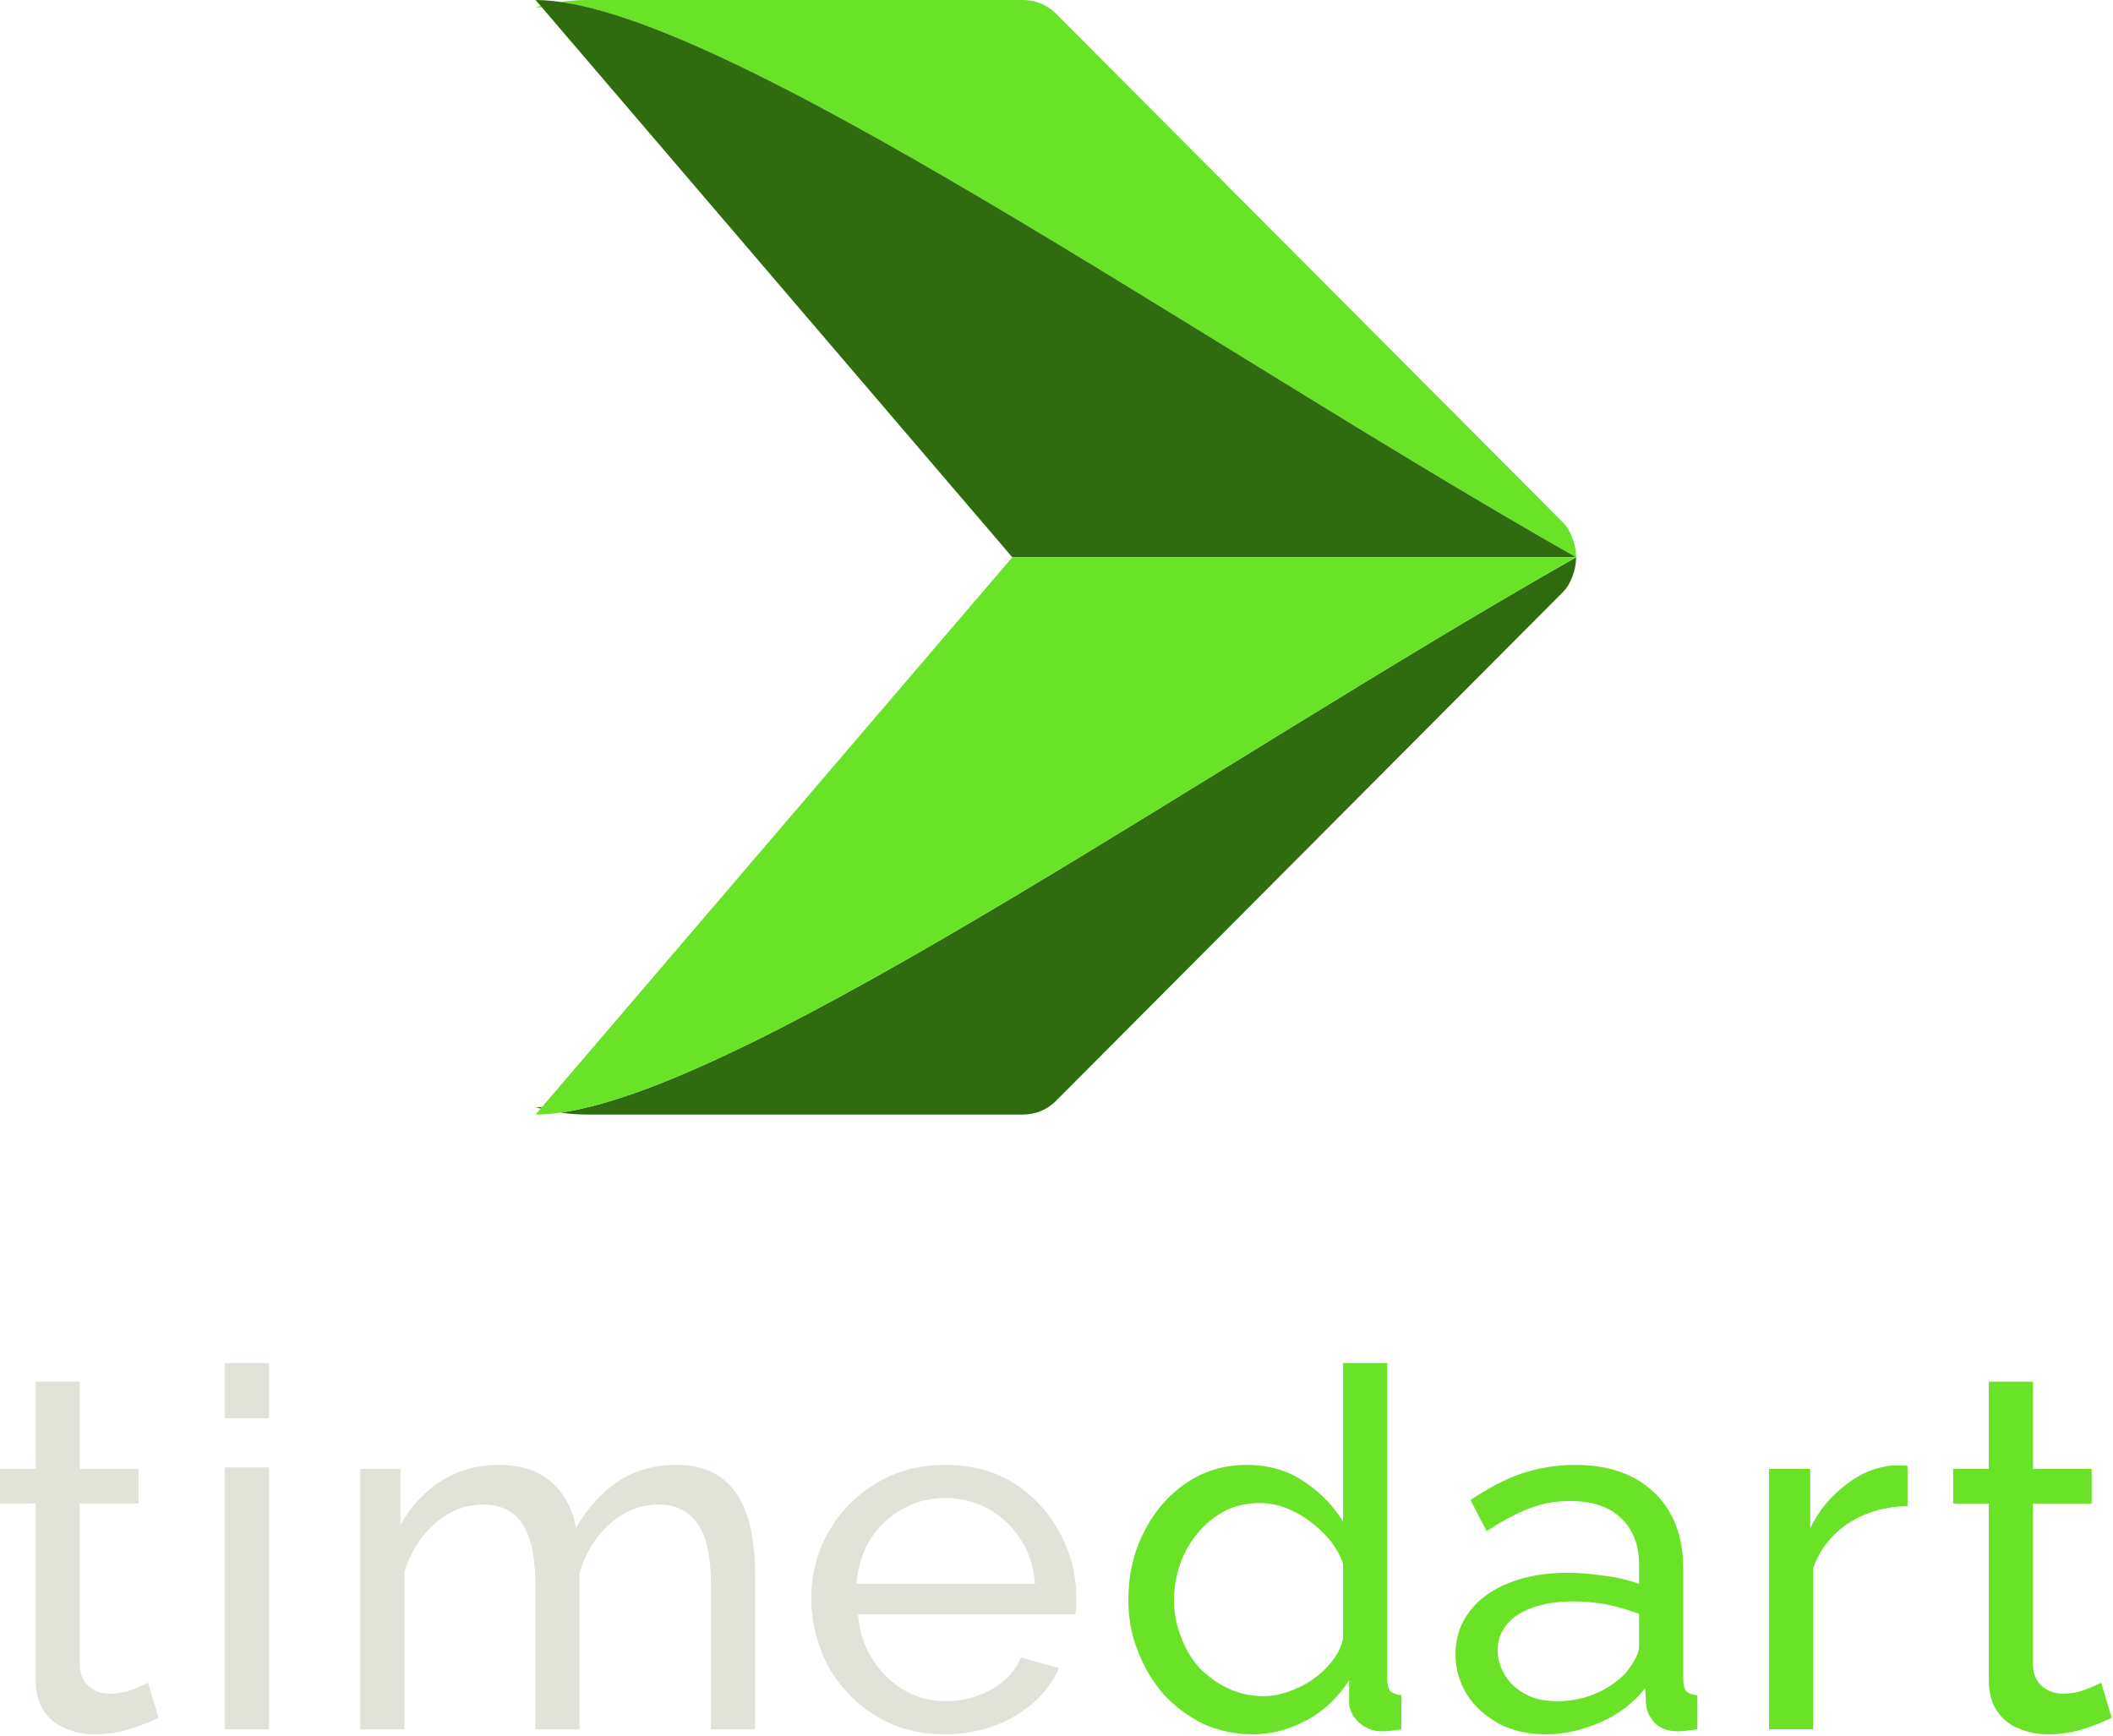
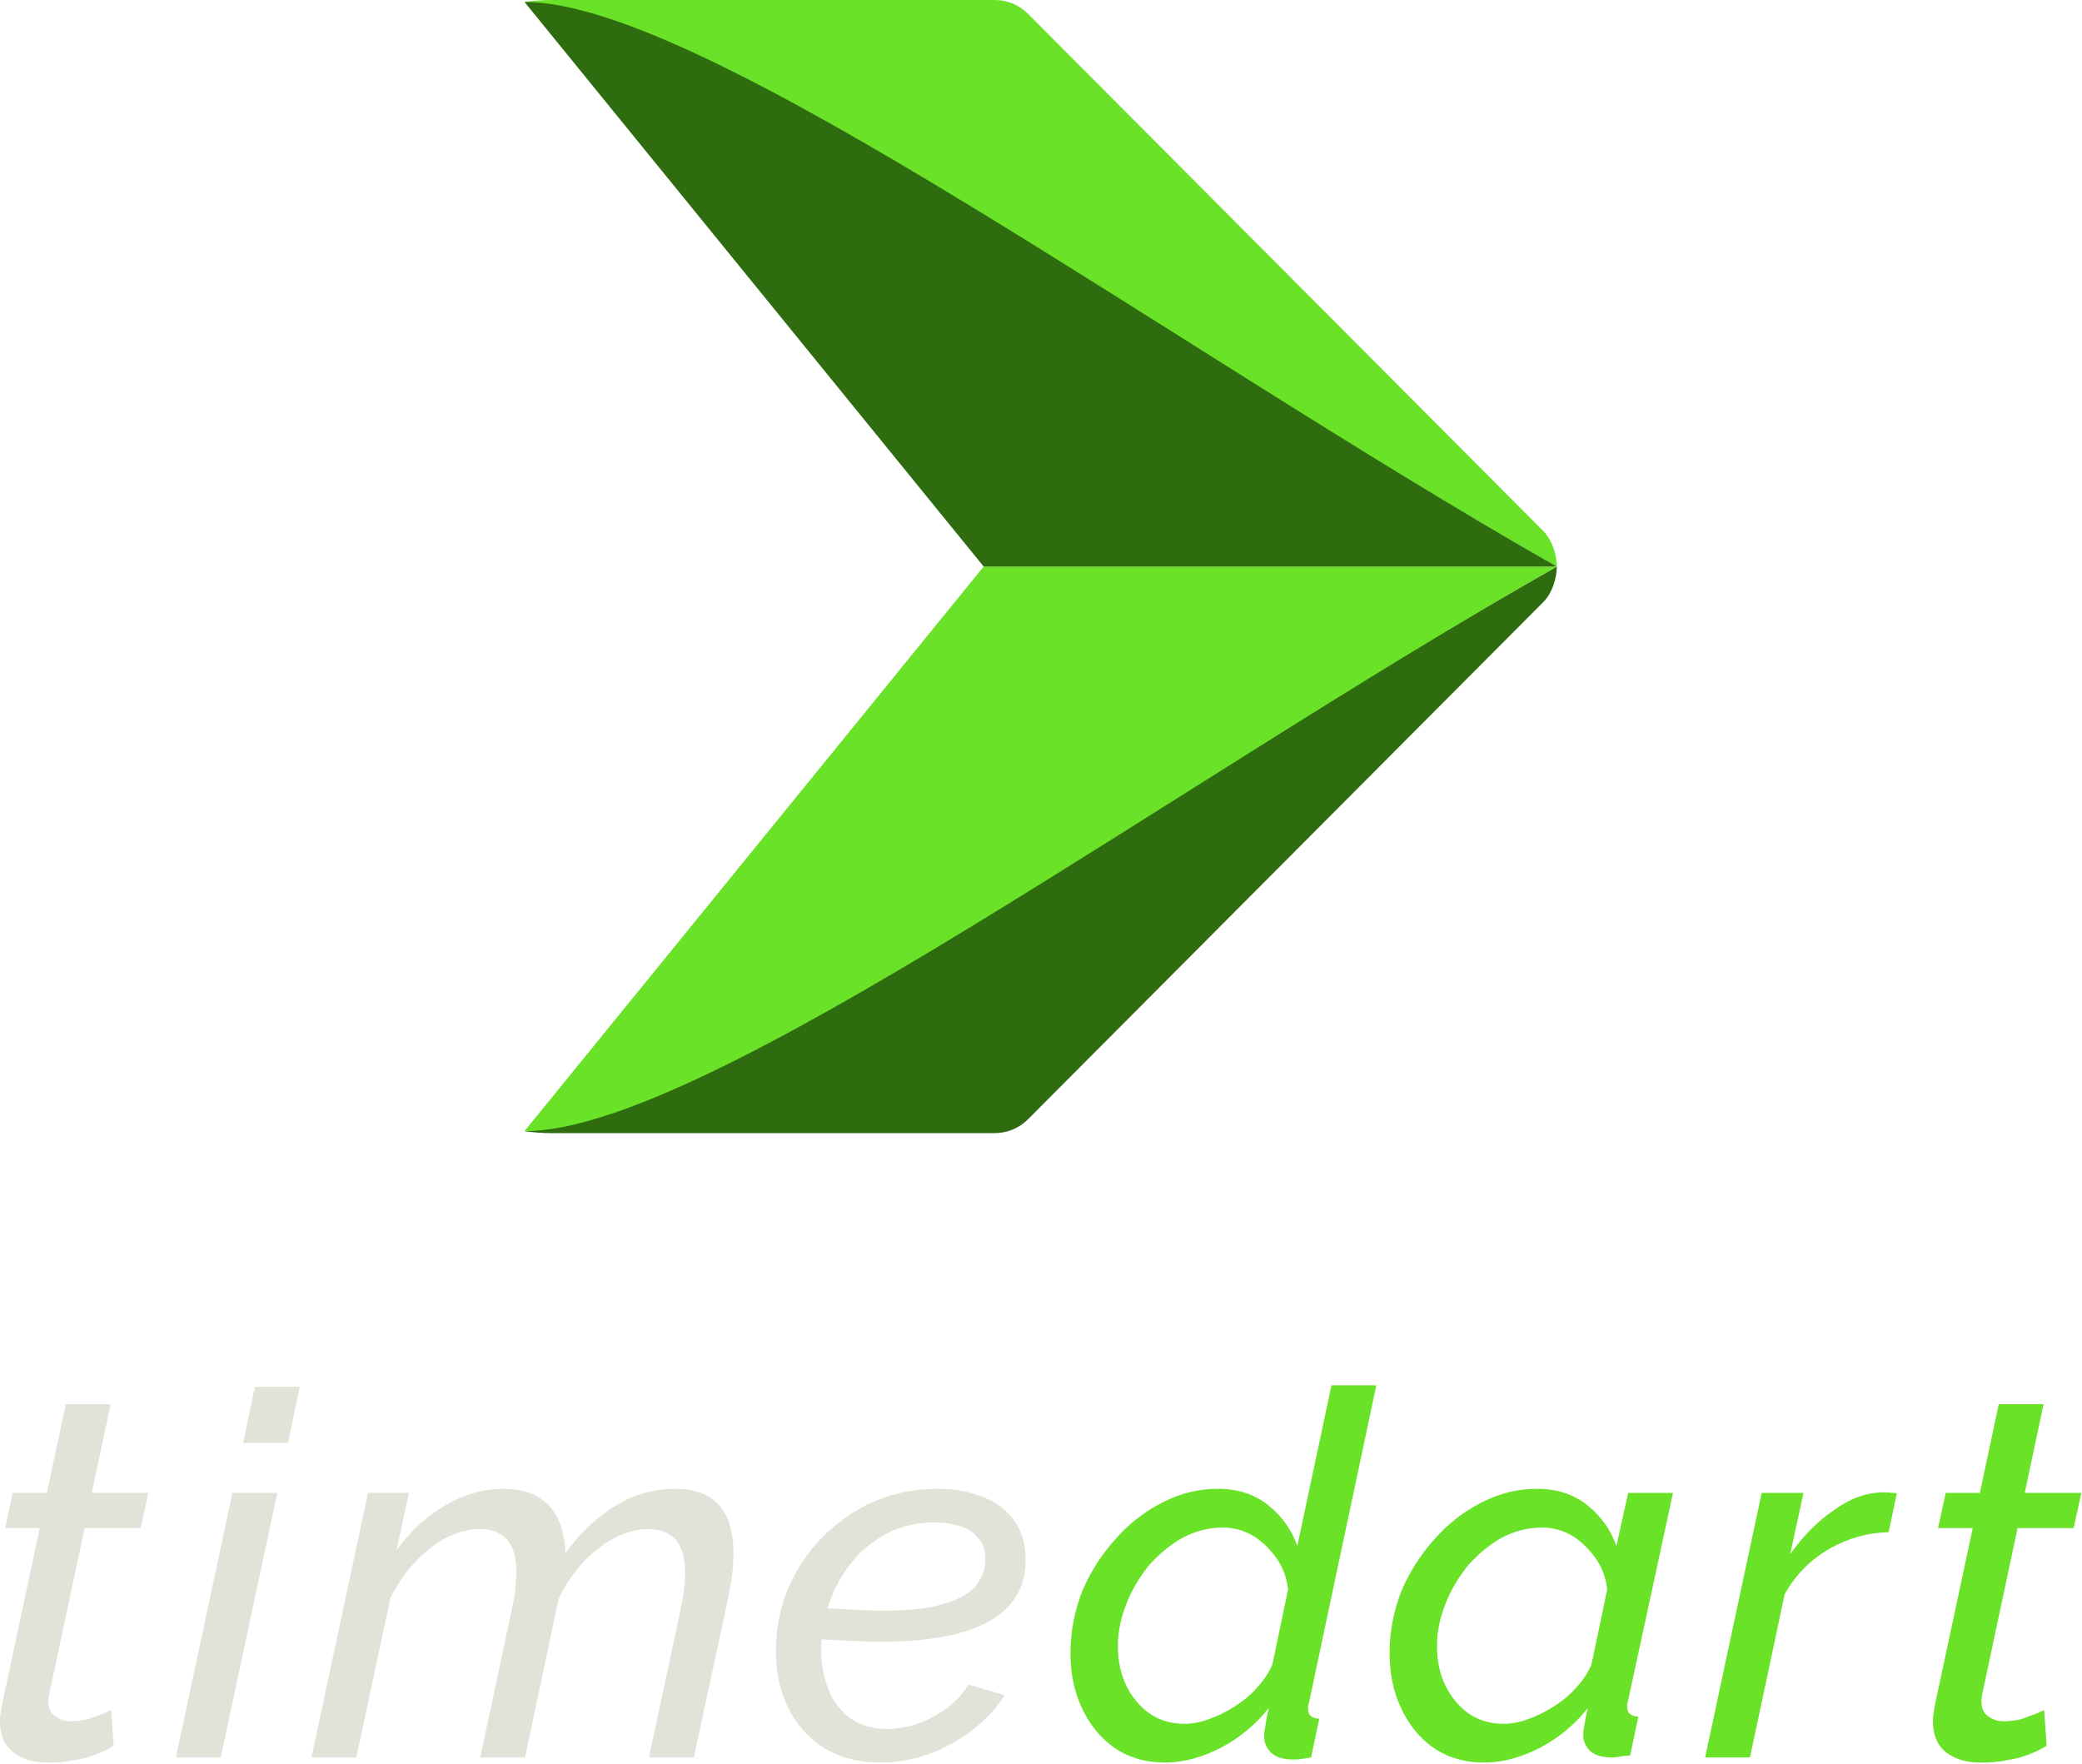
- <svg xmlns="http://www.w3.org/2000/svg" width="100%" height="100%" viewBox="0 0 1093 898" version="1.1" xml:space="preserve" style="fill-rule:evenodd;clip-rule:evenodd;stroke-linejoin:round;stroke-miterlimit:2;">
-   <g transform="matrix(1,0,0,1,-1207.763,-2821.726)">
-     <g transform="matrix(1.389883,0,0,1.389883,591.5514,1228.906)">
-       <g transform="matrix(3.096428,0,0,3.096428,-3193.202,-2402.527)">
-         <g transform="matrix(0,-2.268707,2.268707,0,-5398.08,6370.032)">
-           <path d="M2302.541,2926.731C2302.608,2927.192 2302.643,2927.661 2302.643,2928.135L2302.643,2951.243C2302.643,2951.891 2302.384,2952.513 2301.925,2952.971L2274.976,2979.822C2274.505,2980.291 2273.735,2980.529 2273.118,2980.534C2283.914,2961.501 2301.069,2937.092 2302.541,2926.731ZM2302.248,2925.745L2302.254,2925.406C2302.28,2925.496 2302.304,2925.586 2302.328,2925.676L2302.248,2925.745Z" style="fill:rgb(105,226,40);" />
+ <svg xmlns="http://www.w3.org/2000/svg" width="100%" height="100%" viewBox="0 0 1060 898" version="1.1" xml:space="preserve" style="fill-rule:evenodd;clip-rule:evenodd;stroke-linejoin:round;stroke-miterlimit:2;">
+   <g transform="matrix(1,0,0,1,-1228.655,-347.7476)">
+     <g>
+       <g transform="matrix(5.190532,0,0,5.190532,-6020.584,-1491.242)">
+         <g transform="matrix(50,0,0,50,1394.228,526.6694)">
+           <path d="M0.048,-0.07C0.048,-0.075 0.048,-0.08 0.049,-0.085C0.05,-0.09 0.05,-0.094 0.051,-0.099L0.126,-0.45L0.058,-0.45L0.073,-0.519L0.14,-0.519L0.177,-0.693L0.265,-0.693L0.228,-0.519L0.339,-0.519L0.324,-0.45L0.214,-0.45L0.145,-0.126C0.144,-0.123 0.144,-0.121 0.144,-0.119C0.143,-0.116 0.143,-0.114 0.143,-0.111C0.143,-0.097 0.147,-0.087 0.156,-0.081C0.165,-0.074 0.175,-0.071 0.188,-0.071C0.199,-0.071 0.21,-0.073 0.221,-0.075C0.231,-0.079 0.24,-0.082 0.248,-0.085C0.256,-0.088 0.262,-0.091 0.266,-0.093L0.271,-0.023C0.263,-0.018 0.252,-0.012 0.239,-0.007C0.226,-0.002 0.211,0.003 0.194,0.005C0.177,0.009 0.16,0.01 0.142,0.01C0.115,0.01 0.093,0.004 0.075,-0.009C0.057,-0.023 0.048,-0.043 0.048,-0.07Z" style="fill:rgb(226,227,216);fill-rule:nonzero;" />
        </g>
-         <g transform="matrix(0,2.268707,2.268707,-0,-5398.08,-3944.048)">
-           <path d="M2302.541,2926.731C2302.608,2927.192 2302.643,2927.661 2302.643,2928.135L2302.643,2951.243C2302.643,2951.891 2302.384,2952.513 2301.925,2952.971L2274.976,2979.822C2274.505,2980.291 2273.735,2980.529 2273.118,2980.534C2283.914,2961.501 2301.069,2937.092 2302.541,2926.731ZM2302.248,2925.745L2302.254,2925.406C2302.28,2925.496 2302.304,2925.586 2302.328,2925.676L2302.248,2925.745Z" style="fill:rgb(46,108,15);" />
+         <g transform="matrix(50,0,0,50,1413.628,526.6694)">
+           <path d="M0.116,-0.519L0.204,-0.519L0.093,-0L0.005,-0L0.116,-0.519ZM0.16,-0.727L0.248,-0.727L0.225,-0.617L0.137,-0.617L0.16,-0.727Z" style="fill:rgb(226,227,216);fill-rule:nonzero;" />
        </g>
-         <g transform="matrix(0,-0.927278,0.93718,0,-1689.802,3780.791)">
-           <path d="M2769.179,3258.372L2769.179,3186.06L2841.414,3124.921C2841.414,3147.808 2796.793,3210.202 2769.179,3258.372Z" style="fill:rgb(46,108,15);" />
+         <g transform="matrix(50,0,0,50,1426.928,526.6694)">
+           <path d="M0.116,-0.519L0.196,-0.519L0.172,-0.407C0.199,-0.444 0.231,-0.473 0.268,-0.495C0.305,-0.516 0.343,-0.527 0.382,-0.527C0.408,-0.527 0.43,-0.522 0.448,-0.512C0.465,-0.502 0.479,-0.488 0.488,-0.469C0.497,-0.451 0.502,-0.428 0.503,-0.401C0.524,-0.429 0.545,-0.452 0.568,-0.47C0.591,-0.489 0.615,-0.503 0.64,-0.513C0.665,-0.522 0.691,-0.527 0.717,-0.527C0.746,-0.527 0.768,-0.522 0.785,-0.511C0.802,-0.501 0.814,-0.486 0.822,-0.467C0.829,-0.448 0.833,-0.426 0.833,-0.401C0.833,-0.387 0.832,-0.373 0.83,-0.357C0.828,-0.342 0.825,-0.326 0.822,-0.31L0.755,-0L0.667,-0L0.729,-0.289C0.735,-0.317 0.738,-0.341 0.738,-0.362C0.738,-0.391 0.732,-0.412 0.72,-0.427C0.707,-0.441 0.689,-0.448 0.666,-0.448C0.644,-0.448 0.622,-0.442 0.6,-0.431C0.578,-0.419 0.557,-0.403 0.538,-0.383C0.519,-0.362 0.503,-0.339 0.49,-0.312L0.424,-0L0.336,-0L0.398,-0.29C0.401,-0.304 0.404,-0.318 0.405,-0.33C0.406,-0.341 0.407,-0.353 0.407,-0.363C0.407,-0.392 0.401,-0.414 0.389,-0.427C0.377,-0.441 0.359,-0.448 0.336,-0.448C0.303,-0.448 0.271,-0.436 0.239,-0.411C0.206,-0.386 0.18,-0.353 0.16,-0.313L0.093,-0L0.005,-0L0.116,-0.519Z" style="fill:rgb(226,227,216);fill-rule:nonzero;" />
        </g>
-         <g transform="matrix(0,0.927278,0.93718,-0,-1689.802,-1354.807)">
-           <path d="M2769.179,3258.372L2769.179,3186.06L2841.414,3124.921C2841.414,3147.808 2796.793,3210.202 2769.179,3258.372Z" style="fill:rgb(105,226,40);" />
+         <g transform="matrix(50,0,0,50,1471.578,526.6694)">
+           <path d="M0.228,0.01C0.185,0.01 0.148,0 0.117,-0.019C0.086,-0.039 0.063,-0.065 0.047,-0.098C0.031,-0.131 0.023,-0.168 0.023,-0.209C0.023,-0.251 0.031,-0.291 0.046,-0.329C0.062,-0.367 0.084,-0.401 0.113,-0.431C0.142,-0.46 0.175,-0.484 0.213,-0.501C0.252,-0.518 0.294,-0.527 0.339,-0.527C0.373,-0.527 0.403,-0.522 0.429,-0.511C0.456,-0.501 0.476,-0.485 0.491,-0.464C0.506,-0.444 0.513,-0.418 0.513,-0.387C0.513,-0.335 0.49,-0.295 0.443,-0.268C0.396,-0.241 0.325,-0.227 0.228,-0.227C0.21,-0.227 0.189,-0.228 0.166,-0.229C0.143,-0.23 0.116,-0.231 0.085,-0.234L0.097,-0.294C0.126,-0.293 0.151,-0.291 0.173,-0.29C0.194,-0.289 0.213,-0.288 0.231,-0.288C0.282,-0.288 0.322,-0.292 0.351,-0.301C0.38,-0.309 0.402,-0.321 0.415,-0.336C0.427,-0.352 0.434,-0.369 0.434,-0.388C0.434,-0.405 0.43,-0.419 0.421,-0.429C0.413,-0.44 0.402,-0.448 0.387,-0.453C0.371,-0.458 0.354,-0.461 0.333,-0.461C0.3,-0.461 0.27,-0.454 0.242,-0.44C0.216,-0.426 0.192,-0.408 0.173,-0.384C0.153,-0.36 0.138,-0.333 0.128,-0.303C0.117,-0.273 0.112,-0.242 0.112,-0.209C0.112,-0.182 0.117,-0.157 0.126,-0.134C0.135,-0.11 0.15,-0.091 0.169,-0.077C0.188,-0.063 0.213,-0.056 0.242,-0.056C0.273,-0.056 0.303,-0.064 0.332,-0.08C0.361,-0.095 0.384,-0.116 0.401,-0.143L0.472,-0.122C0.456,-0.097 0.435,-0.074 0.409,-0.054C0.383,-0.034 0.354,-0.018 0.324,-0.007C0.293,0.004 0.261,0.01 0.228,0.01Z" style="fill:rgb(226,227,216);fill-rule:nonzero;" />
        </g>
+         <g transform="matrix(50,0,0,50,1500.528,526.6694)">
+           <path d="M0.208,0.01C0.169,0.01 0.136,0 0.108,-0.019C0.08,-0.039 0.059,-0.065 0.044,-0.098C0.029,-0.13 0.022,-0.166 0.022,-0.205C0.022,-0.247 0.03,-0.287 0.045,-0.326C0.061,-0.364 0.083,-0.398 0.11,-0.428C0.136,-0.458 0.167,-0.482 0.202,-0.5C0.237,-0.518 0.273,-0.527 0.311,-0.527C0.351,-0.527 0.384,-0.516 0.411,-0.494C0.438,-0.472 0.456,-0.446 0.467,-0.415L0.534,-0.73L0.622,-0.73L0.49,-0.108C0.489,-0.105 0.489,-0.103 0.488,-0.101C0.488,-0.099 0.488,-0.097 0.488,-0.095C0.488,-0.083 0.495,-0.077 0.51,-0.076L0.494,-0C0.487,0.001 0.48,0.002 0.475,0.003C0.469,0.004 0.464,0.004 0.459,0.004C0.44,0.004 0.426,-0 0.416,-0.009C0.407,-0.018 0.402,-0.028 0.402,-0.041C0.402,-0.045 0.402,-0.049 0.403,-0.054C0.404,-0.059 0.405,-0.065 0.406,-0.072C0.407,-0.08 0.409,-0.088 0.411,-0.097C0.385,-0.064 0.353,-0.038 0.317,-0.019C0.28,0 0.243,0.01 0.208,0.01ZM0.246,-0.066C0.261,-0.066 0.277,-0.069 0.293,-0.075C0.31,-0.081 0.327,-0.089 0.344,-0.1C0.36,-0.11 0.375,-0.122 0.388,-0.137C0.401,-0.151 0.411,-0.166 0.418,-0.182L0.449,-0.33C0.446,-0.353 0.439,-0.373 0.426,-0.391C0.413,-0.409 0.398,-0.424 0.38,-0.435C0.361,-0.446 0.342,-0.451 0.321,-0.451C0.293,-0.451 0.267,-0.444 0.242,-0.431C0.217,-0.417 0.196,-0.399 0.176,-0.377C0.158,-0.354 0.142,-0.329 0.132,-0.302C0.121,-0.275 0.115,-0.247 0.115,-0.219C0.115,-0.191 0.12,-0.165 0.131,-0.142C0.142,-0.119 0.157,-0.101 0.176,-0.087C0.196,-0.073 0.219,-0.066 0.246,-0.066Z" style="fill:rgb(105,226,40);fill-rule:nonzero;" />
+         </g>
+         <g transform="matrix(50,0,0,50,1531.828,526.6694)">
+           <path d="M0.208,0.01C0.169,0.01 0.136,0 0.108,-0.019C0.08,-0.039 0.059,-0.065 0.044,-0.098C0.029,-0.13 0.022,-0.166 0.022,-0.205C0.022,-0.247 0.03,-0.287 0.045,-0.326C0.061,-0.364 0.083,-0.398 0.11,-0.428C0.136,-0.458 0.167,-0.482 0.202,-0.5C0.237,-0.518 0.273,-0.527 0.311,-0.527C0.351,-0.527 0.384,-0.516 0.411,-0.494C0.438,-0.472 0.456,-0.446 0.467,-0.415L0.49,-0.519L0.578,-0.519L0.49,-0.112C0.489,-0.109 0.489,-0.107 0.488,-0.105C0.488,-0.103 0.488,-0.101 0.488,-0.099C0.488,-0.087 0.495,-0.081 0.51,-0.08L0.494,-0.004C0.487,-0.003 0.48,-0.003 0.475,-0.002C0.469,-0.001 0.464,-0 0.459,-0C0.44,-0 0.426,-0.004 0.416,-0.012C0.407,-0.021 0.402,-0.031 0.402,-0.043C0.402,-0.047 0.402,-0.051 0.403,-0.056C0.404,-0.061 0.405,-0.067 0.406,-0.074C0.407,-0.081 0.409,-0.089 0.411,-0.097C0.385,-0.064 0.353,-0.038 0.317,-0.019C0.28,0 0.243,0.01 0.208,0.01ZM0.246,-0.066C0.261,-0.066 0.277,-0.069 0.293,-0.075C0.31,-0.081 0.327,-0.089 0.344,-0.1C0.36,-0.11 0.375,-0.122 0.388,-0.137C0.401,-0.151 0.411,-0.166 0.418,-0.182L0.449,-0.33C0.446,-0.353 0.439,-0.373 0.426,-0.391C0.413,-0.409 0.398,-0.424 0.38,-0.435C0.361,-0.446 0.342,-0.451 0.321,-0.451C0.293,-0.451 0.267,-0.444 0.242,-0.431C0.217,-0.417 0.196,-0.399 0.176,-0.377C0.158,-0.354 0.142,-0.329 0.132,-0.302C0.121,-0.275 0.115,-0.247 0.115,-0.219C0.115,-0.191 0.12,-0.165 0.131,-0.142C0.142,-0.119 0.157,-0.101 0.176,-0.087C0.196,-0.073 0.219,-0.066 0.246,-0.066Z" style="fill:rgb(105,226,40);fill-rule:nonzero;" />
+         </g>
+         <g transform="matrix(50,0,0,50,1563.628,526.6694)">
+           <path d="M0.116,-0.519L0.198,-0.519L0.172,-0.399C0.197,-0.434 0.226,-0.464 0.259,-0.486C0.291,-0.509 0.323,-0.52 0.355,-0.52C0.361,-0.52 0.366,-0.52 0.37,-0.519C0.375,-0.519 0.378,-0.519 0.381,-0.518L0.365,-0.442C0.324,-0.441 0.285,-0.43 0.248,-0.409C0.211,-0.387 0.182,-0.358 0.161,-0.32L0.093,-0L0.005,-0L0.116,-0.519Z" style="fill:rgb(105,226,40);fill-rule:nonzero;" />
+         </g>
+         <g transform="matrix(50,0,0,50,1583.828,526.6694)">
+           <path d="M0.048,-0.07C0.048,-0.075 0.048,-0.08 0.049,-0.085C0.05,-0.09 0.05,-0.094 0.051,-0.099L0.126,-0.45L0.058,-0.45L0.073,-0.519L0.14,-0.519L0.177,-0.693L0.265,-0.693L0.228,-0.519L0.339,-0.519L0.324,-0.45L0.214,-0.45L0.145,-0.126C0.144,-0.123 0.144,-0.121 0.144,-0.119C0.143,-0.116 0.143,-0.114 0.143,-0.111C0.143,-0.097 0.147,-0.087 0.156,-0.081C0.165,-0.074 0.175,-0.071 0.188,-0.071C0.199,-0.071 0.21,-0.073 0.221,-0.075C0.231,-0.079 0.24,-0.082 0.248,-0.085C0.256,-0.088 0.262,-0.091 0.266,-0.093L0.271,-0.023C0.263,-0.018 0.252,-0.012 0.239,-0.007C0.226,-0.002 0.211,0.003 0.194,0.005C0.177,0.009 0.16,0.01 0.142,0.01C0.115,0.01 0.093,0.004 0.075,-0.009C0.057,-0.023 0.048,-0.043 0.048,-0.07Z" style="fill:rgb(105,226,40);fill-rule:nonzero;" />
+         </g>
+         <g transform="matrix(50,0,0,50,1600.728,526.6694)">
+                 </g>
      </g>
-       <g transform="matrix(3.734508,0,0,3.734508,-4757.331,-177.2276)">
-         <g transform="matrix(50,0,0,50,1391.353,526.6694)">
-           <path d="M0.341,-0.023C0.334,-0.02 0.324,-0.015 0.311,-0.01C0.298,-0.005 0.284,0 0.267,0.004C0.25,0.008 0.233,0.01 0.214,0.01C0.193,0.01 0.173,0.006 0.155,-0.002C0.137,-0.009 0.123,-0.021 0.112,-0.037C0.101,-0.054 0.096,-0.074 0.096,-0.099L0.096,-0.45L0.025,-0.45L0.025,-0.519L0.096,-0.519L0.096,-0.693L0.184,-0.693L0.184,-0.519L0.301,-0.519L0.301,-0.45L0.184,-0.45L0.184,-0.126C0.185,-0.107 0.192,-0.094 0.203,-0.085C0.214,-0.076 0.228,-0.071 0.243,-0.071C0.26,-0.071 0.276,-0.074 0.291,-0.08C0.306,-0.086 0.315,-0.09 0.32,-0.093L0.341,-0.023Z" style="fill:rgb(226,227,216);fill-rule:nonzero;" />
+       <g transform="matrix(2.327115,0,0,2.327115,-971.6184,-3862.214)">
+         <g transform="matrix(0,4.197935,4.197935,-0,-11225.989,-7609.371)">
+           <path d="M2302.541,2926.731C2302.608,2927.192 2302.643,2927.661 2302.643,2928.135L2302.643,2951.243C2302.643,2951.891 2302.384,2952.513 2301.925,2952.971L2274.976,2979.822C2274.505,2980.291 2273.735,2980.529 2273.118,2980.534C2283.914,2961.501 2301.069,2937.092 2302.541,2926.731Z" style="fill:rgb(46,108,15);" />
        </g>
-         <g transform="matrix(50,0,0,50,1411.453,526.6694)">
-           <path d="M0.071,-0L0.071,-0.522L0.159,-0.522L0.159,-0L0.071,-0ZM0.071,-0.62L0.071,-0.73L0.159,-0.73L0.159,-0.62L0.071,-0.62Z" style="fill:rgb(226,227,216);fill-rule:nonzero;" />
+         <g transform="matrix(0,-4.197935,4.197935,0,-11225.989,11475.436)">
+           <path d="M2302.541,2926.731C2302.608,2927.192 2302.643,2927.661 2302.643,2928.135L2302.643,2951.243C2302.643,2951.891 2302.384,2952.513 2301.925,2952.971L2274.976,2979.822C2274.505,2980.291 2273.735,2980.529 2273.118,2980.534C2283.914,2961.501 2301.069,2937.092 2302.541,2926.731Z" style="fill:rgb(105,226,40);" />
        </g>
-         <g transform="matrix(50,0,0,50,1424.953,526.6694)">
-           <path d="M0.858,-0L0.77,-0L0.77,-0.289C0.77,-0.344 0.761,-0.384 0.744,-0.409C0.726,-0.435 0.7,-0.448 0.665,-0.448C0.63,-0.448 0.598,-0.435 0.569,-0.41C0.54,-0.384 0.52,-0.352 0.508,-0.311L0.508,-0L0.42,-0L0.42,-0.289C0.42,-0.344 0.411,-0.384 0.394,-0.41C0.377,-0.435 0.351,-0.448 0.316,-0.448C0.281,-0.448 0.25,-0.436 0.221,-0.411C0.192,-0.386 0.171,-0.353 0.159,-0.313L0.159,-0L0.071,-0L0.071,-0.519L0.151,-0.519L0.151,-0.407C0.172,-0.445 0.2,-0.475 0.234,-0.496C0.268,-0.517 0.306,-0.527 0.349,-0.527C0.392,-0.527 0.427,-0.515 0.453,-0.492C0.479,-0.468 0.495,-0.438 0.501,-0.401C0.524,-0.442 0.553,-0.473 0.586,-0.495C0.619,-0.516 0.657,-0.527 0.7,-0.527C0.73,-0.527 0.755,-0.522 0.775,-0.511C0.796,-0.5 0.812,-0.484 0.824,-0.465C0.836,-0.445 0.845,-0.422 0.85,-0.396C0.855,-0.37 0.858,-0.341 0.858,-0.31L0.858,-0Z" style="fill:rgb(226,227,216);fill-rule:nonzero;" />
+         <g transform="matrix(0,1.715803,1.734125,-0,-4364.324,-2818.331)">
+           <path d="M2769.179,3258.372L2769.179,3186.06L2841.166,3128.127C2841.166,3151.015 2796.793,3210.202 2769.179,3258.372Z" style="fill:rgb(105,226,40);" />
        </g>
-         <g transform="matrix(50,0,0,50,1471.653,526.6694)">
-           <path d="M0.302,0.01C0.263,0.01 0.227,0.003 0.195,-0.011C0.162,-0.026 0.134,-0.045 0.111,-0.07C0.087,-0.095 0.068,-0.123 0.056,-0.156C0.043,-0.188 0.036,-0.223 0.036,-0.259C0.036,-0.308 0.047,-0.353 0.07,-0.393C0.093,-0.433 0.124,-0.466 0.165,-0.49C0.205,-0.515 0.251,-0.527 0.303,-0.527C0.356,-0.527 0.401,-0.515 0.441,-0.49C0.479,-0.465 0.51,-0.432 0.531,-0.392C0.553,-0.352 0.564,-0.309 0.564,-0.263C0.564,-0.256 0.564,-0.25 0.564,-0.243C0.563,-0.237 0.563,-0.232 0.562,-0.229L0.129,-0.229C0.132,-0.195 0.141,-0.166 0.158,-0.14C0.174,-0.114 0.195,-0.093 0.221,-0.078C0.247,-0.063 0.275,-0.056 0.305,-0.056C0.337,-0.056 0.367,-0.064 0.396,-0.08C0.424,-0.096 0.443,-0.117 0.454,-0.143L0.53,-0.122C0.519,-0.097 0.502,-0.074 0.48,-0.054C0.457,-0.034 0.431,-0.018 0.401,-0.007C0.37,0.004 0.337,0.01 0.302,0.01ZM0.126,-0.29L0.482,-0.29C0.479,-0.324 0.47,-0.353 0.453,-0.379C0.436,-0.405 0.415,-0.425 0.389,-0.439C0.363,-0.454 0.334,-0.461 0.303,-0.461C0.272,-0.461 0.244,-0.454 0.218,-0.439C0.192,-0.425 0.171,-0.405 0.154,-0.379C0.138,-0.353 0.129,-0.324 0.126,-0.29Z" style="fill:rgb(226,227,216);fill-rule:nonzero;" />
+         <g transform="matrix(0,-1.715803,1.734125,0,-4364.324,6684.397)">
+           <path d="M2769.179,3258.372L2769.179,3186.06L2841.166,3128.127C2841.166,3151.015 2796.793,3210.202 2769.179,3258.372Z" style="fill:rgb(46,108,15);" />
        </g>
-         <g transform="matrix(50,0,0,50,1503.203,526.6694)">
-           <path d="M0.037,-0.258C0.037,-0.307 0.047,-0.352 0.068,-0.393C0.088,-0.433 0.116,-0.466 0.151,-0.49C0.187,-0.515 0.228,-0.527 0.274,-0.527C0.316,-0.527 0.354,-0.516 0.387,-0.494C0.42,-0.472 0.446,-0.445 0.465,-0.414L0.465,-0.73L0.553,-0.73L0.553,-0.1C0.553,-0.089 0.555,-0.082 0.559,-0.076C0.564,-0.072 0.571,-0.069 0.581,-0.068L0.581,-0C0.564,0.003 0.551,0.004 0.542,0.004C0.525,0.004 0.509,-0.002 0.496,-0.014C0.484,-0.026 0.477,-0.039 0.477,-0.054L0.477,-0.098C0.456,-0.065 0.429,-0.038 0.394,-0.019C0.359,0 0.323,0.01 0.286,0.01C0.25,0.01 0.217,0.003 0.186,-0.011C0.156,-0.026 0.13,-0.045 0.107,-0.07C0.085,-0.096 0.068,-0.124 0.056,-0.156C0.043,-0.188 0.037,-0.222 0.037,-0.258ZM0.465,-0.182L0.465,-0.33C0.457,-0.353 0.444,-0.373 0.426,-0.391C0.408,-0.409 0.388,-0.424 0.365,-0.435C0.343,-0.446 0.321,-0.451 0.299,-0.451C0.273,-0.451 0.25,-0.446 0.229,-0.435C0.208,-0.424 0.19,-0.409 0.175,-0.391C0.16,-0.373 0.148,-0.352 0.14,-0.329C0.132,-0.306 0.128,-0.282 0.128,-0.257C0.128,-0.231 0.133,-0.207 0.142,-0.184C0.15,-0.161 0.163,-0.14 0.179,-0.122C0.196,-0.105 0.215,-0.091 0.237,-0.081C0.258,-0.071 0.282,-0.066 0.307,-0.066C0.323,-0.066 0.339,-0.069 0.356,-0.075C0.373,-0.081 0.39,-0.089 0.405,-0.1C0.42,-0.11 0.433,-0.123 0.444,-0.137C0.455,-0.151 0.462,-0.166 0.465,-0.182Z" style="fill:rgb(105,226,40);fill-rule:nonzero;" />
-         </g>
-         <g transform="matrix(50,0,0,50,1536.153,526.6694)">
-           <path d="M0.03,-0.15C0.03,-0.183 0.04,-0.212 0.059,-0.236C0.077,-0.26 0.104,-0.279 0.137,-0.292C0.17,-0.305 0.209,-0.312 0.253,-0.312C0.276,-0.312 0.301,-0.31 0.327,-0.306C0.353,-0.303 0.376,-0.297 0.396,-0.29L0.396,-0.328C0.396,-0.367 0.384,-0.398 0.36,-0.421C0.336,-0.444 0.302,-0.455 0.258,-0.455C0.229,-0.455 0.202,-0.45 0.176,-0.44C0.149,-0.429 0.121,-0.414 0.092,-0.395L0.06,-0.457C0.094,-0.48 0.128,-0.498 0.162,-0.51C0.196,-0.521 0.231,-0.527 0.268,-0.527C0.335,-0.527 0.387,-0.509 0.426,-0.472C0.465,-0.435 0.484,-0.384 0.484,-0.319L0.484,-0.1C0.484,-0.089 0.486,-0.081 0.49,-0.076C0.495,-0.071 0.502,-0.069 0.512,-0.068L0.512,-0C0.503,0.001 0.496,0.002 0.489,0.003C0.483,0.004 0.478,0.004 0.474,0.004C0.453,0.004 0.438,-0.002 0.427,-0.013C0.417,-0.024 0.411,-0.036 0.41,-0.049L0.408,-0.082C0.385,-0.053 0.356,-0.03 0.319,-0.014C0.282,0.002 0.246,0.01 0.21,0.01C0.175,0.01 0.144,0.003 0.117,-0.011C0.09,-0.026 0.068,-0.045 0.053,-0.069C0.038,-0.093 0.03,-0.12 0.03,-0.15ZM0.37,-0.113C0.378,-0.123 0.384,-0.132 0.389,-0.142C0.394,-0.151 0.396,-0.159 0.396,-0.166L0.396,-0.23C0.375,-0.238 0.354,-0.244 0.331,-0.249C0.308,-0.253 0.286,-0.255 0.264,-0.255C0.219,-0.255 0.183,-0.246 0.155,-0.229C0.128,-0.211 0.114,-0.187 0.114,-0.157C0.114,-0.14 0.119,-0.124 0.128,-0.109C0.137,-0.093 0.15,-0.081 0.168,-0.071C0.185,-0.061 0.207,-0.056 0.233,-0.056C0.26,-0.056 0.286,-0.061 0.311,-0.072C0.336,-0.083 0.355,-0.097 0.37,-0.113Z" style="fill:rgb(105,226,40);fill-rule:nonzero;" />
-         </g>
-         <g transform="matrix(50,0,0,50,1565.353,526.6694)">
-           <path d="M0.347,-0.445C0.303,-0.444 0.264,-0.433 0.231,-0.412C0.197,-0.39 0.173,-0.36 0.159,-0.322L0.159,-0L0.071,-0L0.071,-0.519L0.153,-0.519L0.153,-0.401C0.171,-0.437 0.195,-0.466 0.225,-0.488C0.254,-0.511 0.285,-0.523 0.318,-0.526L0.335,-0.526C0.34,-0.526 0.344,-0.526 0.347,-0.525L0.347,-0.445Z" style="fill:rgb(105,226,40);fill-rule:nonzero;" />
-         </g>
-         <g transform="matrix(50,0,0,50,1586.003,526.6694)">
-           <path d="M0.341,-0.023C0.334,-0.02 0.324,-0.015 0.311,-0.01C0.298,-0.005 0.284,0 0.267,0.004C0.25,0.008 0.233,0.01 0.214,0.01C0.193,0.01 0.173,0.006 0.155,-0.002C0.137,-0.009 0.123,-0.021 0.112,-0.037C0.101,-0.054 0.096,-0.074 0.096,-0.099L0.096,-0.45L0.025,-0.45L0.025,-0.519L0.096,-0.519L0.096,-0.693L0.184,-0.693L0.184,-0.519L0.301,-0.519L0.301,-0.45L0.184,-0.45L0.184,-0.126C0.185,-0.107 0.192,-0.094 0.203,-0.085C0.214,-0.076 0.228,-0.071 0.243,-0.071C0.26,-0.071 0.276,-0.074 0.291,-0.08C0.306,-0.086 0.315,-0.09 0.32,-0.093L0.341,-0.023Z" style="fill:rgb(105,226,40);fill-rule:nonzero;" />
-         </g>
-         <g transform="matrix(50,0,0,50,1603.603,526.6694)">
-                 </g>
      </g>
    </g>
  </g>
</svg>
